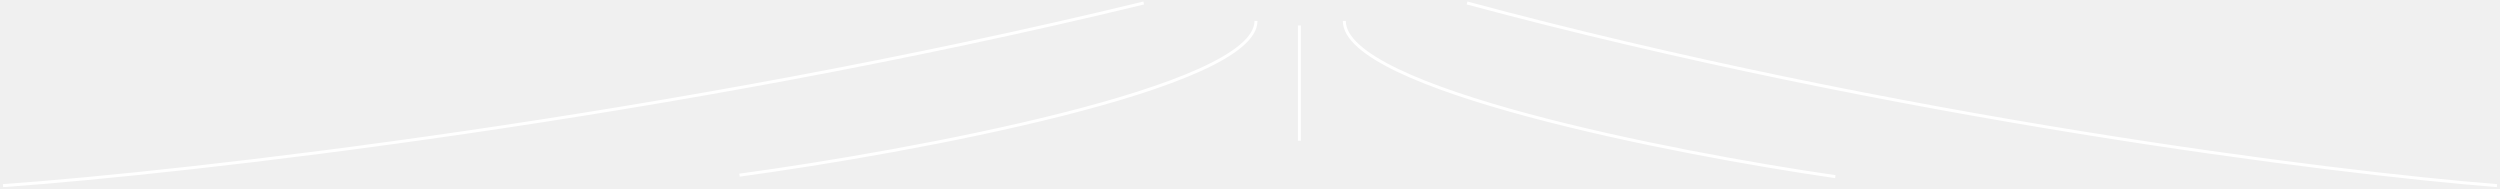
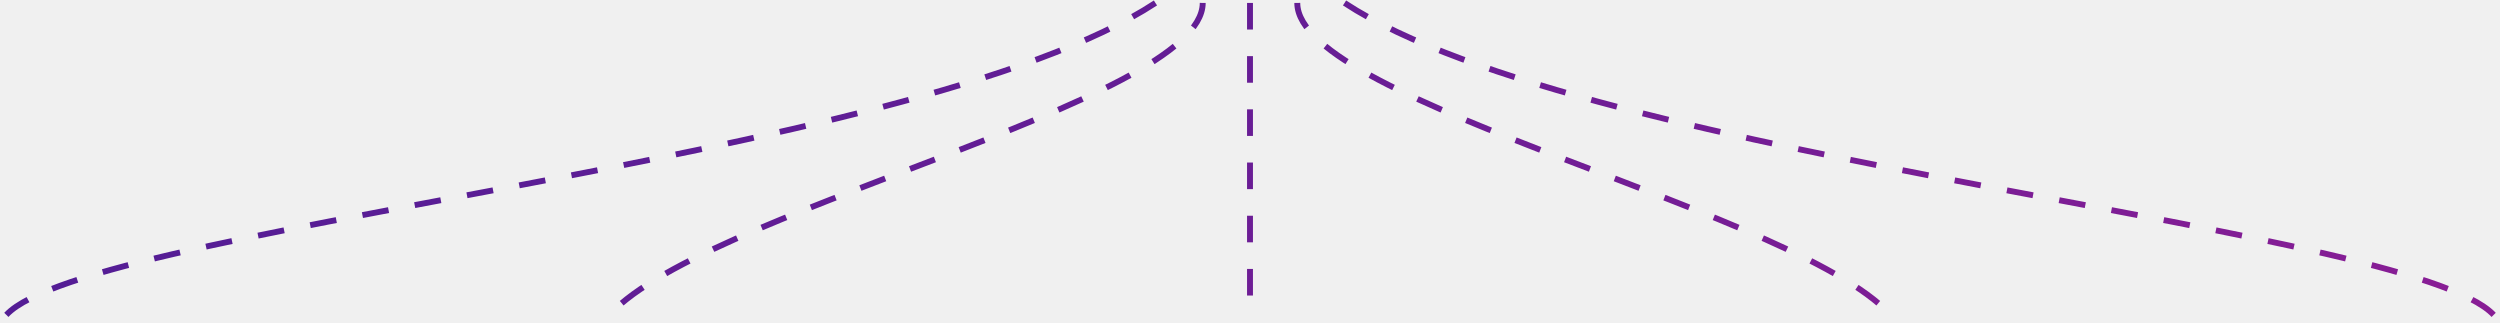
- <svg xmlns="http://www.w3.org/2000/svg" width="835" height="63" viewBox="0 0 835 63" fill="none">
-   <path d="M419.5 7C419.5 29.4 304.5 50.667 247 58.5M449 7C449 29.617 558.333 51.091 613 59M434 8.5V47M382 1C224.261 39.314 62.276 57.631 1 62M490 1C632.42 39.314 778.675 57.631 834 62" stroke="white" />
+ <svg xmlns="http://www.w3.org/2000/svg" width="846" height="109" viewBox="0 0 846 109" fill="none">
+   <path d="M407 1C407 35.003 233.944 72.058 205 108M423 1V108M391 1C308.331 55.406 21.213 77.126 1 108M439 1C439 35.003 612.056 72.058 641 108M455 1C537.669 55.406 824.787 77.126 845 108" stroke="url(#paint0_linear_7863_151143)" stroke-width="2" stroke-dasharray="9 9" />
+   <defs>
+     <linearGradient id="paint0_linear_7863_151143" x1="31.143" y1="9.025" x2="287.232" y2="429.096" gradientUnits="userSpaceOnUse">
+       <stop stop-color="#4C1D95" />
+       <stop offset="1" stop-color="#881D95" />
+     </linearGradient>
+   </defs>
</svg>
